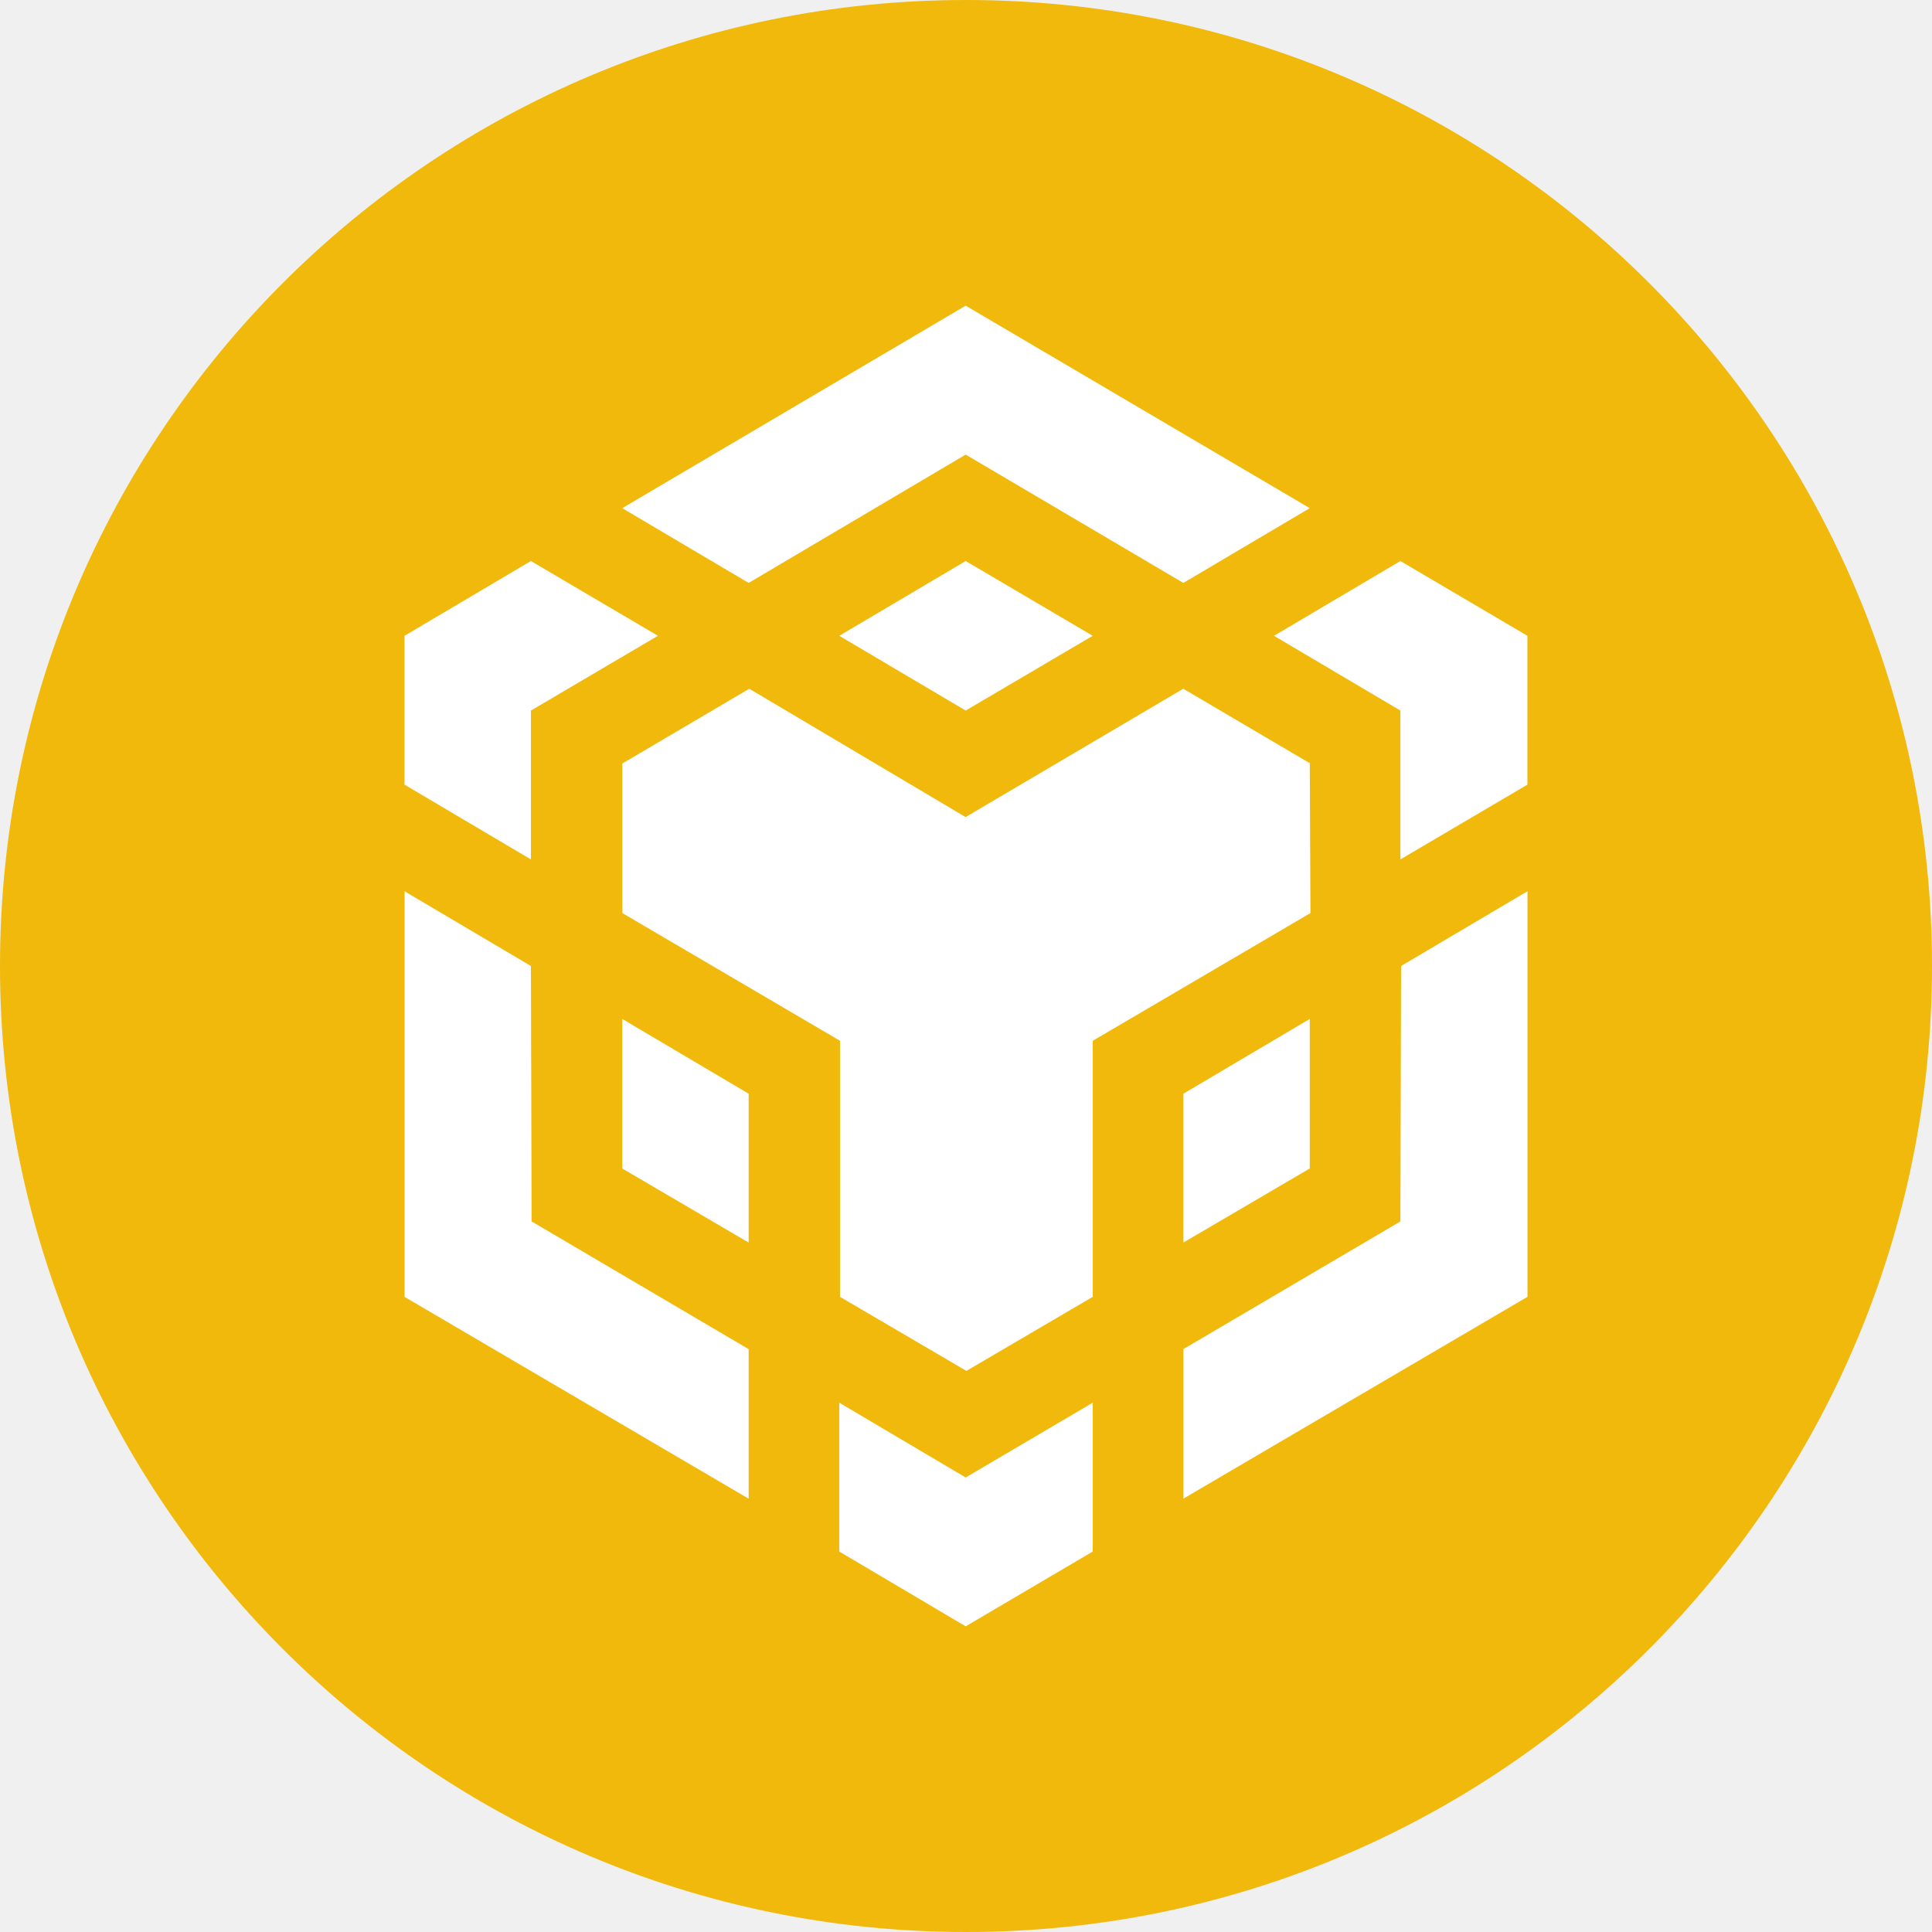
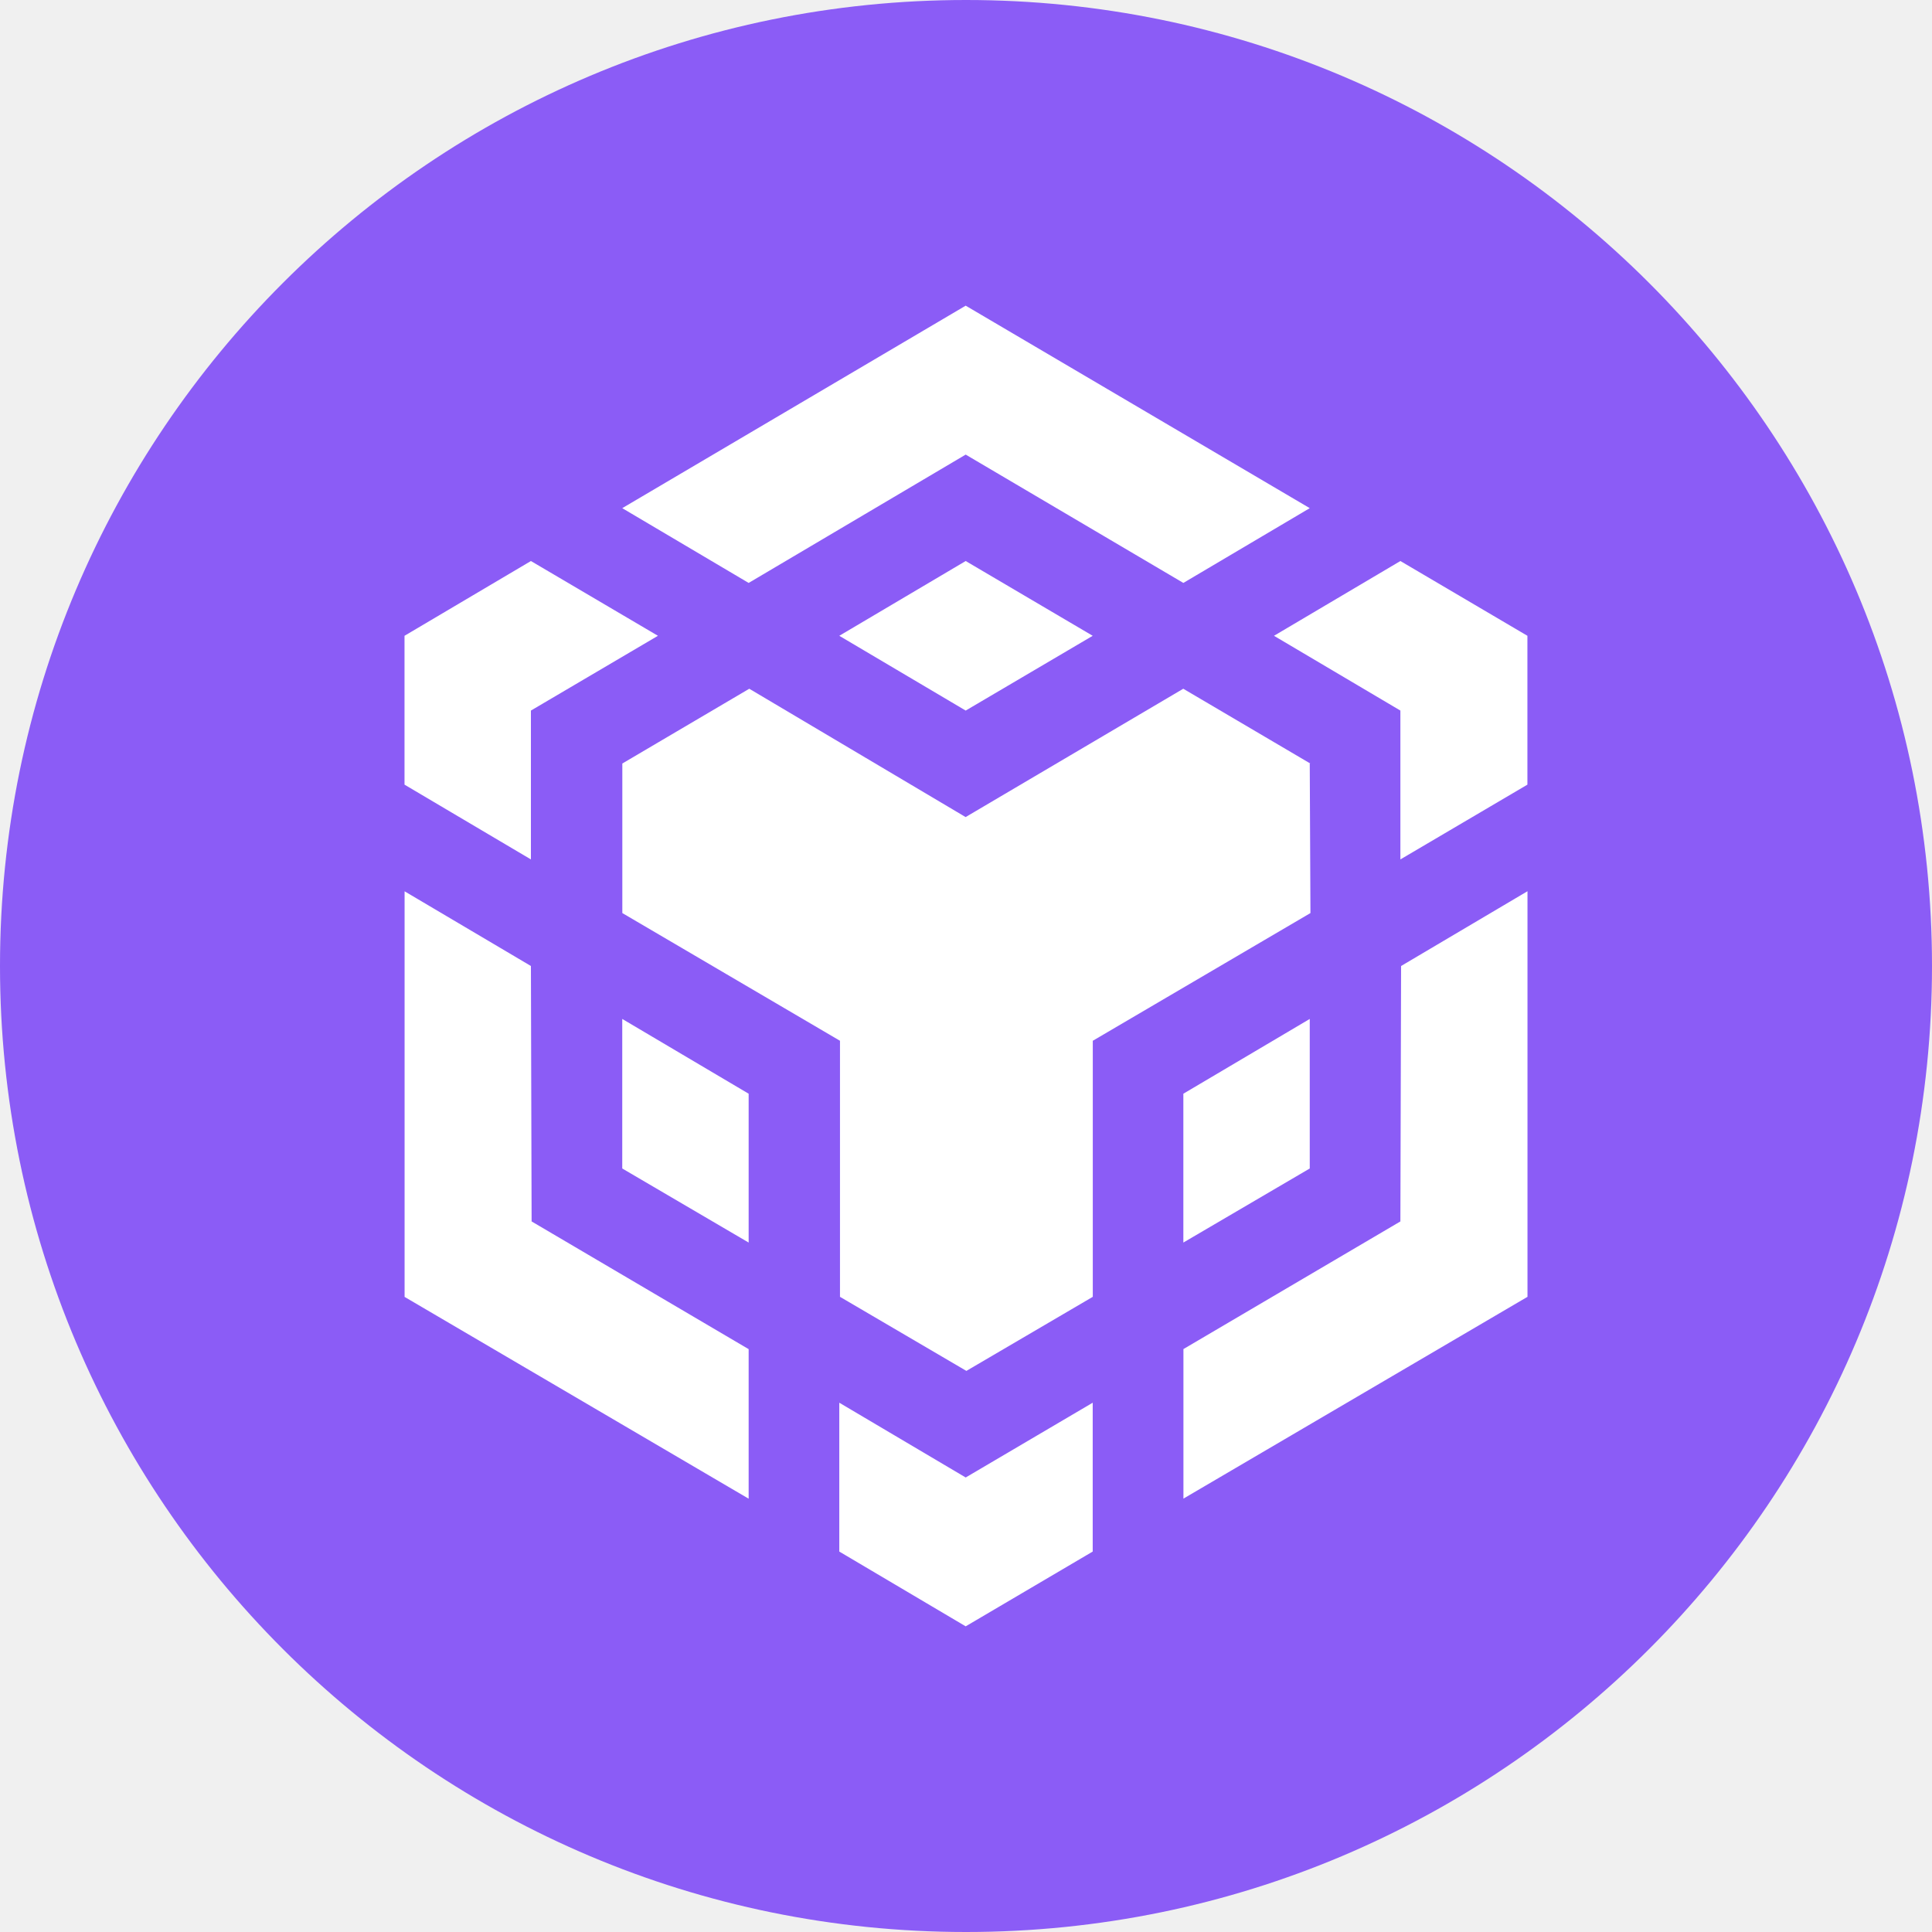
<svg xmlns="http://www.w3.org/2000/svg" version="1.1" id="Layer_1" x="0px" y="0px" viewBox="0 0 2496 2496" style="enable-background:new 0 0 2496 2496;" xml:space="preserve">
  <g>
-     <path style="fill-rule:evenodd;clip-rule:evenodd;fill:#F0B90B;" d="M1248,0c689.3,0,1248,558.7,1248,1248s-558.7,1248-1248,1248   S0,1937.3,0,1248S558.7,0,1248,0L1248,0z" />
+     <path style="fill-rule:evenodd;clip-rule:evenodd;fill:#8B5CF6;" d="M1248,0c689.3,0,1248,558.7,1248,1248s-558.7,1248-1248,1248   S0,1937.3,0,1248S558.7,0,1248,0L1248,0z" />
    <path style="fill:#FFFFFF;" d="M685.9,1248l0.9,330l280.4,165v193.2l-444.5-260.7v-524L685.9,1248L685.9,1248z M685.9,918v192.3   l-163.3-96.6V821.4l163.3-96.6l164.1,96.6L685.9,918L685.9,918z M1084.3,821.4l163.3-96.6l164.1,96.6L1247.6,918L1084.3,821.4   L1084.3,821.4z" />
    <path style="fill:#FFFFFF;" d="M803.9,1509.6v-193.2l163.3,96.6v192.3L803.9,1509.6L803.9,1509.6z M1084.3,1812.2l163.3,96.6   l164.1-96.6v192.3l-164.1,96.6l-163.3-96.6V1812.2L1084.3,1812.2z M1645.9,821.4l163.3-96.6l164.1,96.6v192.3l-164.1,96.6V918   L1645.9,821.4L1645.9,821.4L1645.9,821.4z M1809.2,1578l0.9-330l163.3-96.6v524l-444.5,260.7v-193.2L1809.2,1578L1809.2,1578   L1809.2,1578z" />
    <polygon style="fill:#FFFFFF;" points="1692.1,1509.6 1528.8,1605.3 1528.8,1413 1692.1,1316.4 1692.1,1509.6  " />
    <path style="fill:#FFFFFF;" d="M1692.1,986.4l0.9,193.2l-281.2,165v330.8l-163.3,95.7l-163.3-95.7v-330.8l-281.2-165V986.4   L968,889.8l279.5,165.8l281.2-165.8l164.1,96.6H1692.1L1692.1,986.4z M803.9,656.5l443.7-261.6l444.5,261.6l-163.3,96.6   l-281.2-165.8L967.2,753.1L803.9,656.5L803.9,656.5z" />
  </g>
</svg>
